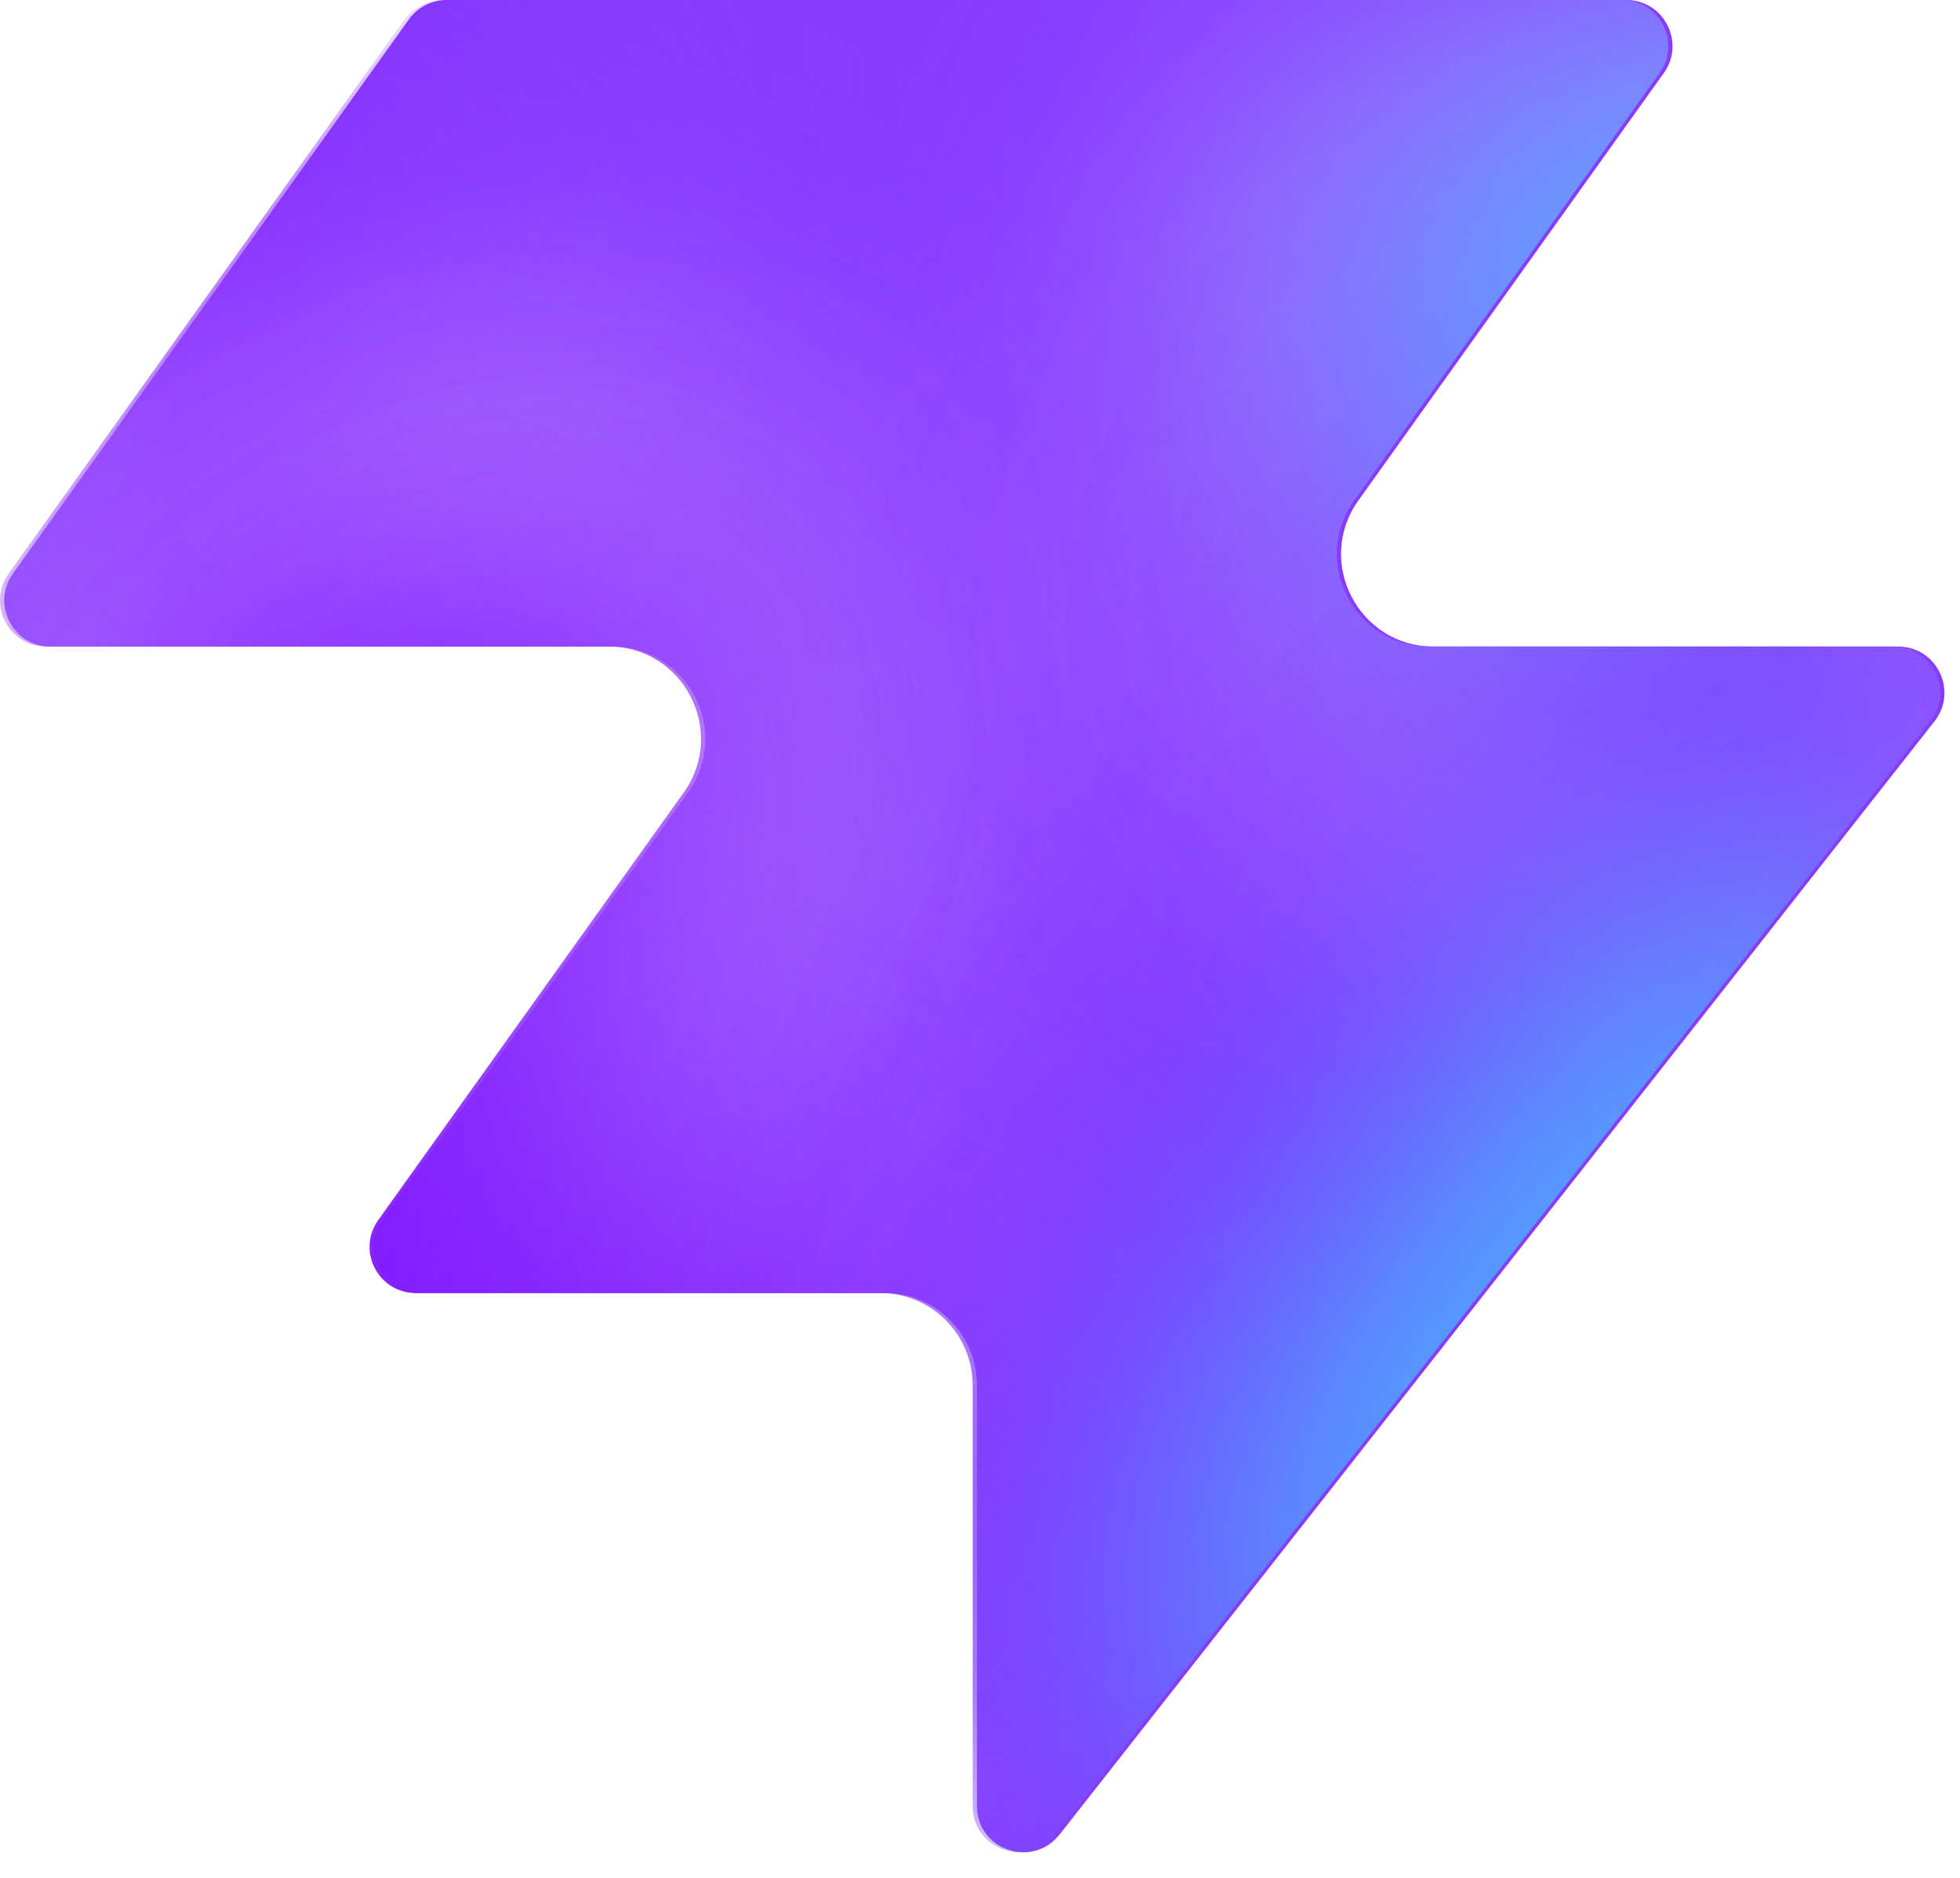
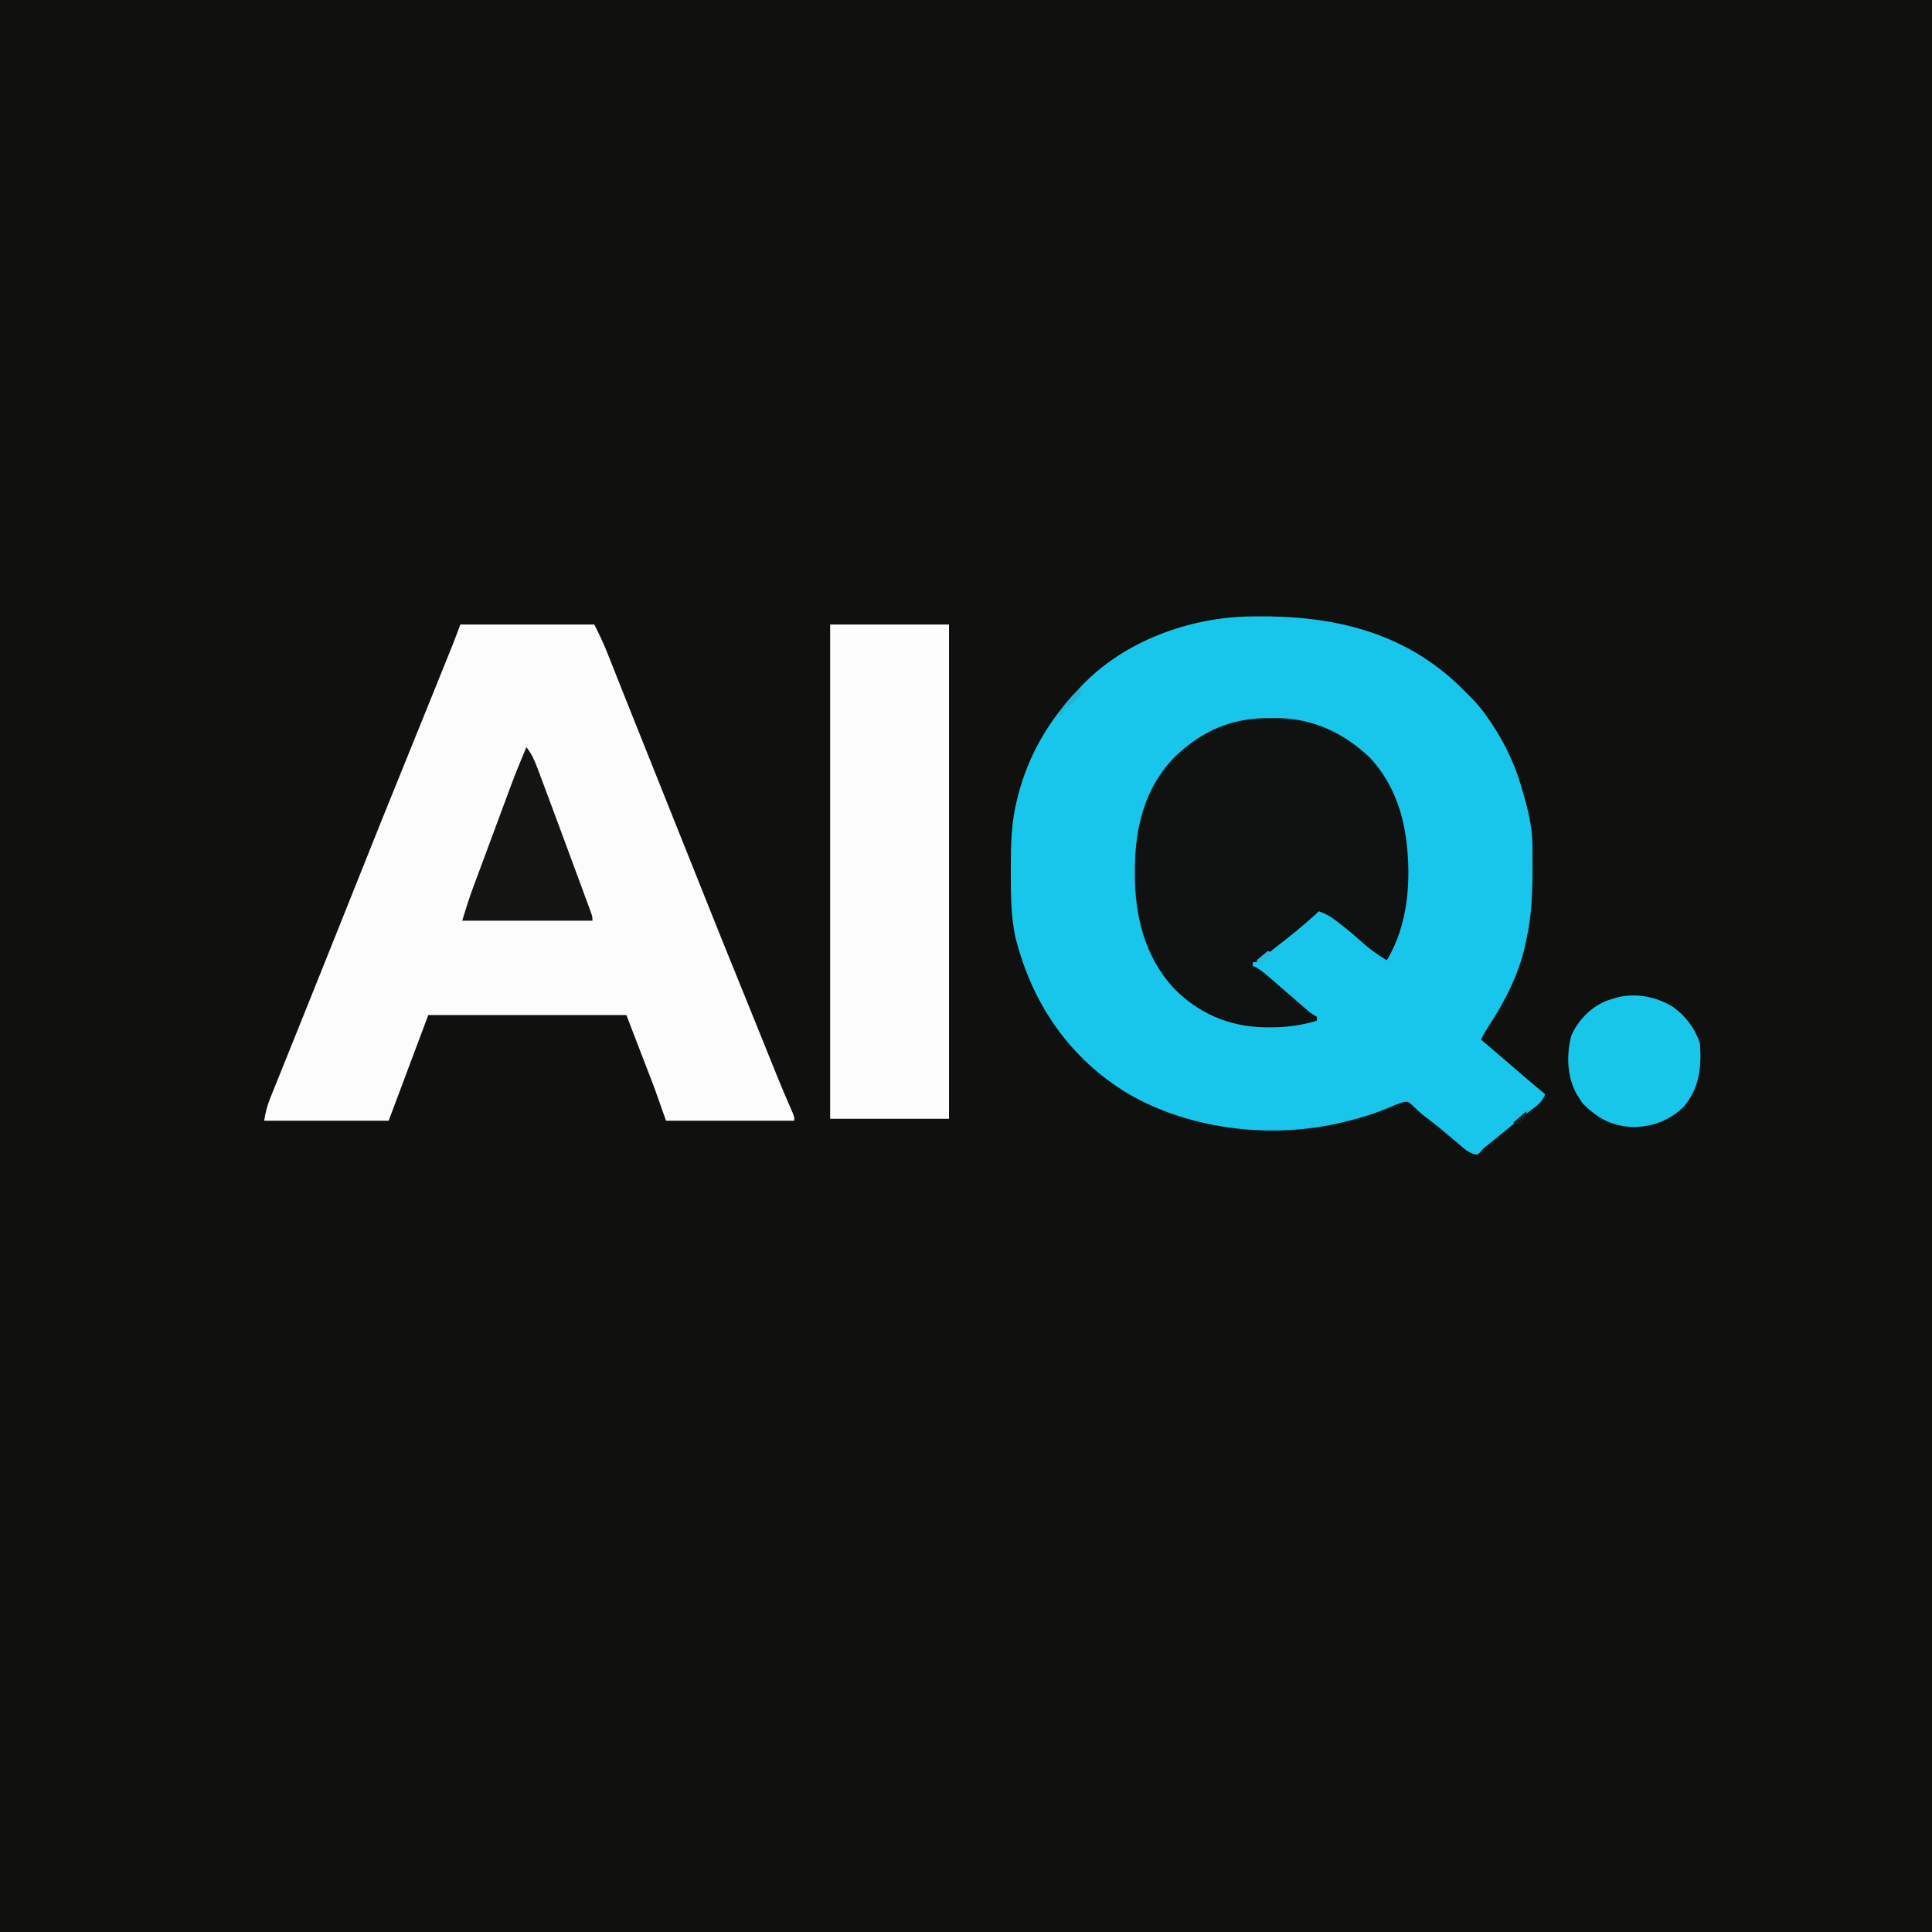
- <svg xmlns="http://www.w3.org/2000/svg" width="48" height="46" fill="none" viewBox="0 0 48 46">
-   <path fill="#863bff" d="M25.946 44.938c-.664.845-2.021.375-2.021-.698V33.937a2.26 2.26 0 0 0-2.262-2.262H10.287c-.92 0-1.456-1.04-.92-1.788l7.48-10.471c1.07-1.497 0-3.578-1.842-3.578H1.237c-.92 0-1.456-1.04-.92-1.788L10.013.474c.214-.297.556-.474.92-.474h28.894c.92 0 1.456 1.04.92 1.788l-7.48 10.471c-1.07 1.498 0 3.579 1.842 3.579h11.377c.943 0 1.473 1.088.89 1.83L25.947 44.94z" style="fill:#863bff;fill:color(display-p3 .525 .23 1);fill-opacity:1" />
-   <mask id="a" width="48" height="46" x="0" y="0" maskUnits="userSpaceOnUse" style="mask-type:alpha">
-     <path fill="#000" d="M25.842 44.938c-.664.844-2.021.375-2.021-.698V33.937a2.26 2.26 0 0 0-2.262-2.262H10.183c-.92 0-1.456-1.04-.92-1.788l7.48-10.471c1.07-1.498 0-3.579-1.842-3.579H1.133c-.92 0-1.456-1.04-.92-1.787L9.91.473c.214-.297.556-.474.92-.474h28.894c.92 0 1.456 1.04.92 1.788l-7.48 10.471c-1.07 1.498 0 3.578 1.842 3.578h11.377c.943 0 1.473 1.088.89 1.832L25.843 44.94z" style="fill:#000;fill-opacity:1" />
-   </mask>
-   <g mask="url(#a)">
-     <g filter="url(#b)">
-       <ellipse cx="5.508" cy="14.704" fill="#ede6ff" rx="5.508" ry="14.704" style="fill:#ede6ff;fill:color(display-p3 .927 .903 1);fill-opacity:1" transform="matrix(.00324 1 1 -.00324 -4.47 31.516)" />
-     </g>
-     <g filter="url(#c)">
-       <ellipse cx="10.399" cy="29.851" fill="#ede6ff" rx="10.399" ry="29.851" style="fill:#ede6ff;fill:color(display-p3 .927 .903 1);fill-opacity:1" transform="matrix(.00324 1 1 -.00324 -39.328 7.883)" />
-     </g>
-     <g filter="url(#d)">
-       <ellipse cx="5.508" cy="30.487" fill="#7e14ff" rx="5.508" ry="30.487" style="fill:#7e14ff;fill:color(display-p3 .492 .077 1);fill-opacity:1" transform="rotate(89.814 -25.913 -14.639)scale(1 -1)" />
-     </g>
-     <g filter="url(#e)">
-       <ellipse cx="5.508" cy="30.599" fill="#7e14ff" rx="5.508" ry="30.599" style="fill:#7e14ff;fill:color(display-p3 .492 .077 1);fill-opacity:1" transform="rotate(89.814 -32.644 -3.334)scale(1 -1)" />
-     </g>
-     <g filter="url(#f)">
-       <ellipse cx="5.508" cy="30.599" fill="#7e14ff" rx="5.508" ry="30.599" style="fill:#7e14ff;fill:color(display-p3 .492 .077 1);fill-opacity:1" transform="matrix(.00324 1 1 -.00324 -34.34 30.47)" />
-     </g>
-     <g filter="url(#g)">
-       <ellipse cx="14.072" cy="22.078" fill="#ede6ff" rx="14.072" ry="22.078" style="fill:#ede6ff;fill:color(display-p3 .927 .903 1);fill-opacity:1" transform="rotate(93.35 24.506 48.493)scale(-1 1)" />
-     </g>
-     <g filter="url(#h)">
-       <ellipse cx="3.47" cy="21.501" fill="#7e14ff" rx="3.47" ry="21.501" style="fill:#7e14ff;fill:color(display-p3 .492 .077 1);fill-opacity:1" transform="rotate(89.009 28.708 47.59)scale(-1 1)" />
-     </g>
-     <g filter="url(#i)">
-       <ellipse cx="3.47" cy="21.501" fill="#7e14ff" rx="3.47" ry="21.501" style="fill:#7e14ff;fill:color(display-p3 .492 .077 1);fill-opacity:1" transform="rotate(89.009 28.708 47.59)scale(-1 1)" />
-     </g>
-     <g filter="url(#j)">
-       <ellipse cx=".387" cy="8.972" fill="#7e14ff" rx="4.407" ry="29.108" style="fill:#7e14ff;fill:color(display-p3 .492 .077 1);fill-opacity:1" transform="rotate(39.51 .387 8.972)" />
-     </g>
-     <g filter="url(#k)">
-       <ellipse cx="47.523" cy="-6.092" fill="#7e14ff" rx="4.407" ry="29.108" style="fill:#7e14ff;fill:color(display-p3 .492 .077 1);fill-opacity:1" transform="rotate(37.892 47.523 -6.092)" />
-     </g>
-     <g filter="url(#l)">
-       <ellipse cx="41.412" cy="6.333" fill="#47bfff" rx="5.971" ry="9.665" style="fill:#47bfff;fill:color(display-p3 .28 .748 1);fill-opacity:1" transform="rotate(37.892 41.412 6.333)" />
-     </g>
-     <g filter="url(#m)">
-       <ellipse cx="-1.879" cy="38.332" fill="#7e14ff" rx="4.407" ry="29.108" style="fill:#7e14ff;fill:color(display-p3 .492 .077 1);fill-opacity:1" transform="rotate(37.892 -1.88 38.332)" />
-     </g>
-     <g filter="url(#n)">
-       <ellipse cx="-1.879" cy="38.332" fill="#7e14ff" rx="4.407" ry="29.108" style="fill:#7e14ff;fill:color(display-p3 .492 .077 1);fill-opacity:1" transform="rotate(37.892 -1.88 38.332)" />
-     </g>
-     <g filter="url(#o)">
-       <ellipse cx="35.651" cy="29.907" fill="#7e14ff" rx="4.407" ry="29.108" style="fill:#7e14ff;fill:color(display-p3 .492 .077 1);fill-opacity:1" transform="rotate(37.892 35.651 29.907)" />
-     </g>
-     <g filter="url(#p)">
-       <ellipse cx="38.418" cy="32.4" fill="#47bfff" rx="5.971" ry="15.297" style="fill:#47bfff;fill:color(display-p3 .28 .748 1);fill-opacity:1" transform="rotate(37.892 38.418 32.4)" />
-     </g>
-   </g>
-   <defs>
-     <filter id="b" width="60.045" height="41.654" x="-19.77" y="16.149" color-interpolation-filters="sRGB" filterUnits="userSpaceOnUse">
-       <feFlood flood-opacity="0" result="BackgroundImageFix" />
-       <feBlend in="SourceGraphic" in2="BackgroundImageFix" result="shape" />
-       <feGaussianBlur result="effect1_foregroundBlur_2002_17158" stdDeviation="7.659" />
-     </filter>
-     <filter id="c" width="90.34" height="51.437" x="-54.613" y="-7.533" color-interpolation-filters="sRGB" filterUnits="userSpaceOnUse">
-       <feFlood flood-opacity="0" result="BackgroundImageFix" />
-       <feBlend in="SourceGraphic" in2="BackgroundImageFix" result="shape" />
-       <feGaussianBlur result="effect1_foregroundBlur_2002_17158" stdDeviation="7.659" />
-     </filter>
-     <filter id="d" width="79.355" height="29.4" x="-49.64" y="2.03" color-interpolation-filters="sRGB" filterUnits="userSpaceOnUse">
-       <feFlood flood-opacity="0" result="BackgroundImageFix" />
-       <feBlend in="SourceGraphic" in2="BackgroundImageFix" result="shape" />
-       <feGaussianBlur result="effect1_foregroundBlur_2002_17158" stdDeviation="4.596" />
-     </filter>
-     <filter id="e" width="79.579" height="29.4" x="-45.045" y="20.029" color-interpolation-filters="sRGB" filterUnits="userSpaceOnUse">
-       <feFlood flood-opacity="0" result="BackgroundImageFix" />
-       <feBlend in="SourceGraphic" in2="BackgroundImageFix" result="shape" />
-       <feGaussianBlur result="effect1_foregroundBlur_2002_17158" stdDeviation="4.596" />
-     </filter>
-     <filter id="f" width="79.579" height="29.4" x="-43.513" y="21.178" color-interpolation-filters="sRGB" filterUnits="userSpaceOnUse">
-       <feFlood flood-opacity="0" result="BackgroundImageFix" />
-       <feBlend in="SourceGraphic" in2="BackgroundImageFix" result="shape" />
-       <feGaussianBlur result="effect1_foregroundBlur_2002_17158" stdDeviation="4.596" />
-     </filter>
-     <filter id="g" width="74.749" height="58.852" x="15.756" y="-17.901" color-interpolation-filters="sRGB" filterUnits="userSpaceOnUse">
-       <feFlood flood-opacity="0" result="BackgroundImageFix" />
-       <feBlend in="SourceGraphic" in2="BackgroundImageFix" result="shape" />
-       <feGaussianBlur result="effect1_foregroundBlur_2002_17158" stdDeviation="7.659" />
-     </filter>
-     <filter id="h" width="61.377" height="25.362" x="23.548" y="2.284" color-interpolation-filters="sRGB" filterUnits="userSpaceOnUse">
-       <feFlood flood-opacity="0" result="BackgroundImageFix" />
-       <feBlend in="SourceGraphic" in2="BackgroundImageFix" result="shape" />
-       <feGaussianBlur result="effect1_foregroundBlur_2002_17158" stdDeviation="4.596" />
-     </filter>
-     <filter id="i" width="61.377" height="25.362" x="23.548" y="2.284" color-interpolation-filters="sRGB" filterUnits="userSpaceOnUse">
-       <feFlood flood-opacity="0" result="BackgroundImageFix" />
-       <feBlend in="SourceGraphic" in2="BackgroundImageFix" result="shape" />
-       <feGaussianBlur result="effect1_foregroundBlur_2002_17158" stdDeviation="4.596" />
-     </filter>
-     <filter id="j" width="56.045" height="63.649" x="-27.636" y="-22.853" color-interpolation-filters="sRGB" filterUnits="userSpaceOnUse">
-       <feFlood flood-opacity="0" result="BackgroundImageFix" />
-       <feBlend in="SourceGraphic" in2="BackgroundImageFix" result="shape" />
-       <feGaussianBlur result="effect1_foregroundBlur_2002_17158" stdDeviation="4.596" />
-     </filter>
-     <filter id="k" width="54.814" height="64.646" x="20.116" y="-38.415" color-interpolation-filters="sRGB" filterUnits="userSpaceOnUse">
-       <feFlood flood-opacity="0" result="BackgroundImageFix" />
-       <feBlend in="SourceGraphic" in2="BackgroundImageFix" result="shape" />
-       <feGaussianBlur result="effect1_foregroundBlur_2002_17158" stdDeviation="4.596" />
-     </filter>
-     <filter id="l" width="33.541" height="35.313" x="24.641" y="-11.323" color-interpolation-filters="sRGB" filterUnits="userSpaceOnUse">
-       <feFlood flood-opacity="0" result="BackgroundImageFix" />
-       <feBlend in="SourceGraphic" in2="BackgroundImageFix" result="shape" />
-       <feGaussianBlur result="effect1_foregroundBlur_2002_17158" stdDeviation="4.596" />
-     </filter>
-     <filter id="m" width="54.814" height="64.646" x="-29.286" y="6.009" color-interpolation-filters="sRGB" filterUnits="userSpaceOnUse">
-       <feFlood flood-opacity="0" result="BackgroundImageFix" />
-       <feBlend in="SourceGraphic" in2="BackgroundImageFix" result="shape" />
-       <feGaussianBlur result="effect1_foregroundBlur_2002_17158" stdDeviation="4.596" />
-     </filter>
-     <filter id="n" width="54.814" height="64.646" x="-29.286" y="6.009" color-interpolation-filters="sRGB" filterUnits="userSpaceOnUse">
-       <feFlood flood-opacity="0" result="BackgroundImageFix" />
-       <feBlend in="SourceGraphic" in2="BackgroundImageFix" result="shape" />
-       <feGaussianBlur result="effect1_foregroundBlur_2002_17158" stdDeviation="4.596" />
-     </filter>
-     <filter id="o" width="54.814" height="64.646" x="8.244" y="-2.416" color-interpolation-filters="sRGB" filterUnits="userSpaceOnUse">
-       <feFlood flood-opacity="0" result="BackgroundImageFix" />
-       <feBlend in="SourceGraphic" in2="BackgroundImageFix" result="shape" />
-       <feGaussianBlur result="effect1_foregroundBlur_2002_17158" stdDeviation="4.596" />
-     </filter>
-     <filter id="p" width="39.409" height="43.623" x="18.713" y="10.588" color-interpolation-filters="sRGB" filterUnits="userSpaceOnUse">
-       <feFlood flood-opacity="0" result="BackgroundImageFix" />
-       <feBlend in="SourceGraphic" in2="BackgroundImageFix" result="shape" />
-       <feGaussianBlur result="effect1_foregroundBlur_2002_17158" stdDeviation="4.596" />
-     </filter>
-   </defs>
+ <svg xmlns="http://www.w3.org/2000/svg" version="1.1" width="1024" height="1024">
+   <path d="M0 0 C337.92 0 675.84 0 1024 0 C1024 337.92 1024 675.84 1024 1024 C686.08 1024 348.16 1024 0 1024 C0 686.08 0 348.16 0 0 Z " fill="#10100F" transform="translate(0,0)" />
+   <path d="M0 0 C1.212 -0.019 1.212 -0.019 2.448 -0.038 C43.414 -0.55 81.042 7.931 111.25 37.273 C112.924 38.933 114.592 40.599 116.25 42.273 C116.873 42.899 117.495 43.524 118.137 44.168 C122.482 48.796 126.01 53.727 129.375 59.086 C129.968 60.026 129.968 60.026 130.573 60.986 C136.97 71.419 141.366 81.833 144.562 93.648 C144.909 94.879 145.255 96.111 145.611 97.379 C147.876 105.528 149.403 112.984 149.453 121.469 C149.46 122.25 149.467 123.031 149.474 123.836 C149.492 126.357 149.498 128.878 149.5 131.398 C149.501 132.256 149.502 133.113 149.503 133.997 C149.493 146.654 149.055 158.883 146.25 171.273 C145.983 172.556 145.716 173.839 145.441 175.16 C141.856 190.409 134.887 203.995 126.352 217.016 C124.805 219.413 123.432 221.689 122.25 224.273 C123.098 225 123.946 225.727 124.82 226.477 C125.38 226.957 125.941 227.437 126.518 227.931 C127.769 229.004 129.02 230.076 130.271 231.149 C133.544 233.953 136.816 236.759 140.086 239.566 C140.701 240.094 141.315 240.622 141.949 241.165 C143.117 242.168 144.286 243.171 145.454 244.175 C149.026 247.24 152.627 250.267 156.25 253.273 C154.835 256.653 153.252 258.308 150.312 260.461 C145.81 263.839 141.448 267.354 137.102 270.93 C135.143 272.54 133.179 274.143 131.211 275.742 C129.745 276.933 129.745 276.933 128.25 278.148 C126.92 279.227 126.92 279.227 125.562 280.328 C123.272 282.149 123.272 282.149 121.688 284.094 C120.976 284.678 120.976 284.678 120.25 285.273 C116.906 284.833 114.996 283.509 112.457 281.359 C111.394 280.47 111.394 280.47 110.31 279.562 C109.568 278.931 108.827 278.299 108.062 277.648 C106.531 276.364 104.998 275.08 103.465 273.797 C102.734 273.183 102.003 272.569 101.25 271.937 C98.264 269.453 95.198 267.085 92.102 264.742 C89.57 262.734 87.249 260.515 84.953 258.242 C83.232 257.051 83.232 257.051 80.887 257.473 C78.079 258.325 75.49 259.386 72.812 260.586 C66.083 263.424 59.34 265.547 52.25 267.273 C51.174 267.551 51.174 267.551 50.077 267.833 C12.585 277.204 -31.055 272.444 -64.598 253.118 C-95.851 234.323 -115.698 205.319 -124.52 170.211 C-127.013 158.73 -126.991 147.028 -127 135.336 C-127.001 134.097 -127.001 134.097 -127.002 132.834 C-126.986 120.766 -126.726 109.035 -123.75 97.273 C-123.589 96.613 -123.428 95.952 -123.262 95.272 C-117.861 73.91 -106.918 55.127 -91.75 39.273 C-90.851 38.28 -90.851 38.28 -89.934 37.266 C-67.357 13.178 -32.517 0.467 0 0 Z " fill="#17C6EA" transform="translate(662.75,326.7266)" />
+   <path d="M0 0 C23.43 0 46.86 0 71 0 C73.562 5.124 75.946 10.083 78.031 15.383 C78.304 16.066 78.576 16.75 78.856 17.454 C79.741 19.676 80.62 21.901 81.5 24.125 C82.125 25.697 82.75 27.268 83.375 28.84 C84.646 32.035 85.915 35.231 87.184 38.427 C89.775 44.957 92.388 51.478 95 58 C95.979 60.448 96.958 62.896 97.938 65.344 C98.437 66.594 98.937 67.844 99.438 69.094 C105.157 83.391 110.876 97.689 116.595 111.987 C116.85 112.626 117.106 113.265 117.369 113.923 C117.876 115.19 118.383 116.458 118.89 117.725 C120.128 120.819 121.366 123.914 122.604 127.008 C125.057 133.141 127.509 139.275 129.957 145.41 C135.471 159.227 141.026 173.026 146.637 186.804 C150.051 195.19 153.449 203.583 156.836 211.98 C157.257 213.023 157.677 214.065 158.111 215.139 C161.541 223.64 161.541 223.64 163.17 227.687 C164.351 230.617 165.532 233.547 166.715 236.477 C167.086 237.397 167.458 238.318 167.841 239.266 C170.461 245.733 173.184 252.148 176.006 258.529 C177 261 177 261 177 263 C154.56 263 132.12 263 109 263 C107.02 257.39 105.04 251.78 103 246 C98.05 233.13 93.1 220.26 88 207 C53.35 207 18.7 207 -17 207 C-21.95 220.2 -26.9 233.4 -32 247 C-33.98 252.28 -35.96 257.56 -38 263 C-59.78 263 -81.56 263 -104 263 C-103.225 258.35 -102.42 255.121 -100.704 250.862 C-100.218 249.648 -99.732 248.434 -99.232 247.184 C-98.69 245.846 -98.148 244.509 -97.605 243.172 C-97.032 241.746 -96.46 240.319 -95.888 238.892 C-94.648 235.804 -93.405 232.718 -92.159 229.632 C-90.163 224.691 -88.175 219.746 -86.188 214.801 C-84.064 209.515 -81.94 204.229 -79.813 198.944 C-74.317 185.288 -68.844 171.623 -63.383 157.953 C-62.576 155.934 -61.769 153.914 -60.962 151.895 C-58.192 144.963 -55.423 138.031 -52.653 131.099 C-44.695 111.176 -36.729 91.258 -28.612 71.4 C-24.211 60.63 -19.862 49.839 -15.508 39.05 C-14.231 35.884 -12.952 32.719 -11.673 29.554 C-10.427 26.47 -9.182 23.385 -7.938 20.301 C-7.484 19.18 -7.031 18.059 -6.564 16.904 C-5.927 15.324 -5.927 15.324 -5.277 13.712 C-4.909 12.799 -4.54 11.885 -4.16 10.944 C-2.729 7.313 -1.37 3.654 0 0 Z " fill="#FCFCFC" transform="translate(244,331)" />
+   <path d="M0 0 C1.09 -0.012 2.18 -0.023 3.303 -0.035 C22.575 0.034 38.786 7.531 52.75 20.562 C63.685 31.987 69.818 46.845 72.062 62.375 C72.173 63.09 72.284 63.806 72.398 64.543 C75.111 85.84 73.434 109.767 62.062 128.375 C57.344 125.43 52.926 122.38 48.812 118.625 C45.103 115.242 41.274 112.081 37.312 109 C36.769 108.571 36.226 108.142 35.667 107.7 C32.598 105.337 29.737 103.613 26.062 102.375 C25.503 102.897 24.944 103.419 24.367 103.957 C17.739 110.042 10.811 115.614 3.693 121.109 C2.198 122.27 0.717 123.448 -0.762 124.629 C-1.562 125.267 -2.363 125.905 -3.188 126.562 C-3.873 127.113 -4.559 127.663 -5.266 128.23 C-6.938 129.375 -6.938 129.375 -8.938 129.375 C-8.938 130.035 -8.938 130.695 -8.938 131.375 C-8.145 131.704 -8.145 131.704 -7.336 132.039 C-4.057 133.866 -1.37 136.286 1.438 138.75 C2.68 139.827 3.922 140.904 5.164 141.98 C5.802 142.537 6.441 143.093 7.099 143.666 C10.327 146.476 13.569 149.27 16.812 152.062 C17.409 152.579 18.005 153.096 18.619 153.628 C21.647 156.281 21.647 156.281 25.062 158.375 C25.062 159.035 25.062 159.695 25.062 160.375 C16.723 162.822 8.997 163.927 0.312 163.875 C-0.823 163.869 -1.959 163.862 -3.13 163.855 C-21.503 163.458 -37.987 156.363 -50.806 143.148 C-66.46 126.085 -71.595 104.246 -71.438 81.688 C-71.435 80.994 -71.433 80.301 -71.431 79.587 C-71.293 57.366 -65.898 36.022 -49.719 19.992 C-35.37 6.49 -19.761 -0.21 0 0 Z " fill="#101111" transform="translate(672.9375,380.625)" />
+   <path d="M0 0 C20.79 0 41.58 0 63 0 C63 86.46 63 172.92 63 262 C42.21 262 21.42 262 0 262 C0 175.54 0 89.08 0 0 Z " fill="#FDFDFD" transform="translate(440,331)" />
+   <path d="M0 0 C6.838 5.057 11.535 11.206 14.234 19.305 C15.099 31.665 14.145 42.548 5.988 52.523 C-1.392 60.018 -10.368 63.36 -20.766 63.68 C-32.375 63.308 -39.883 59.187 -48.016 51.055 C-48.593 50.147 -49.171 49.24 -49.766 48.305 C-50.209 47.616 -50.653 46.928 -51.109 46.219 C-56.255 36.928 -56.608 25.367 -53.949 15.176 C-50.306 7.064 -43.683 0.179 -35.453 -3.195 C-33.904 -3.734 -32.341 -4.238 -30.766 -4.695 C-30.122 -4.885 -29.479 -5.074 -28.816 -5.27 C-18.735 -7.363 -8.709 -5.339 0 0 Z " fill="#18C6EA" transform="translate(886.7656,533.6953)" />
+   <path d="M0 0 C2.696 3.441 4.182 6.651 5.723 10.762 C5.981 11.445 6.238 12.128 6.504 12.832 C7.364 15.115 8.213 17.401 9.062 19.688 C9.666 21.299 10.27 22.91 10.874 24.521 C12.927 30.009 14.964 35.505 17 41 C17.805 43.171 18.611 45.341 19.417 47.512 C21.499 53.127 23.576 58.745 25.649 64.364 C26.467 66.581 27.286 68.798 28.105 71.015 C29.259 74.138 30.407 77.262 31.555 80.387 C31.904 81.331 32.253 82.275 32.613 83.248 C32.929 84.111 33.245 84.973 33.57 85.862 C33.847 86.616 34.125 87.371 34.411 88.148 C35 90 35 90 35 92 C12.23 92 -10.54 92 -34 92 C-32.116 85.719 -30.213 79.611 -27.914 73.496 C-27.468 72.298 -27.468 72.298 -27.013 71.076 C-26.361 69.324 -25.708 67.573 -25.053 65.822 C-23.942 62.844 -22.837 59.864 -21.733 56.883 C-19.703 51.399 -17.667 45.917 -15.629 40.436 C-14.788 38.175 -13.949 35.913 -13.11 33.651 C-11.875 30.32 -10.637 26.99 -9.398 23.66 C-9.031 22.666 -8.663 21.672 -8.284 20.648 C-5.691 13.692 -2.898 6.834 0 0 Z " fill="#141413" transform="translate(279,396)" />
+   <path d="M0 0 C0.33 0.99 0.66 1.98 1 3 C0.048 4.006 -0.912 5.005 -1.875 6 C-2.409 6.557 -2.942 7.114 -3.492 7.688 C-5 9 -5 9 -7 9 C-7.66 10.65 -8.32 12.3 -9 14 C-9.66 14 -10.32 14 -11 14 C-9.574 10.821 -7.823 8.463 -5.5 5.875 C-4.892 5.192 -4.283 4.509 -3.656 3.805 C-2.467 2.509 -1.244 1.244 0 0 Z " fill="#24B6D0" transform="translate(572,365)" />
+   <path d="M0 0 C0.66 0.33 1.32 0.66 2 1 C0.02 3.31 -1.96 5.62 -4 8 C-4.66 7.01 -5.32 6.02 -6 5 C-4.02 3.35 -2.04 1.7 0 0 Z " fill="#27BBDC" transform="translate(672,504)" />
+   <path d="M0 0 C0 3 0 3 -2 5.188 C-2.66 5.786 -3.32 6.384 -4 7 C-4.99 6.67 -5.98 6.34 -7 6 C-4.69 4.02 -2.38 2.04 0 0 Z " fill="#0C1E21" transform="translate(809,589)" />
</svg>
